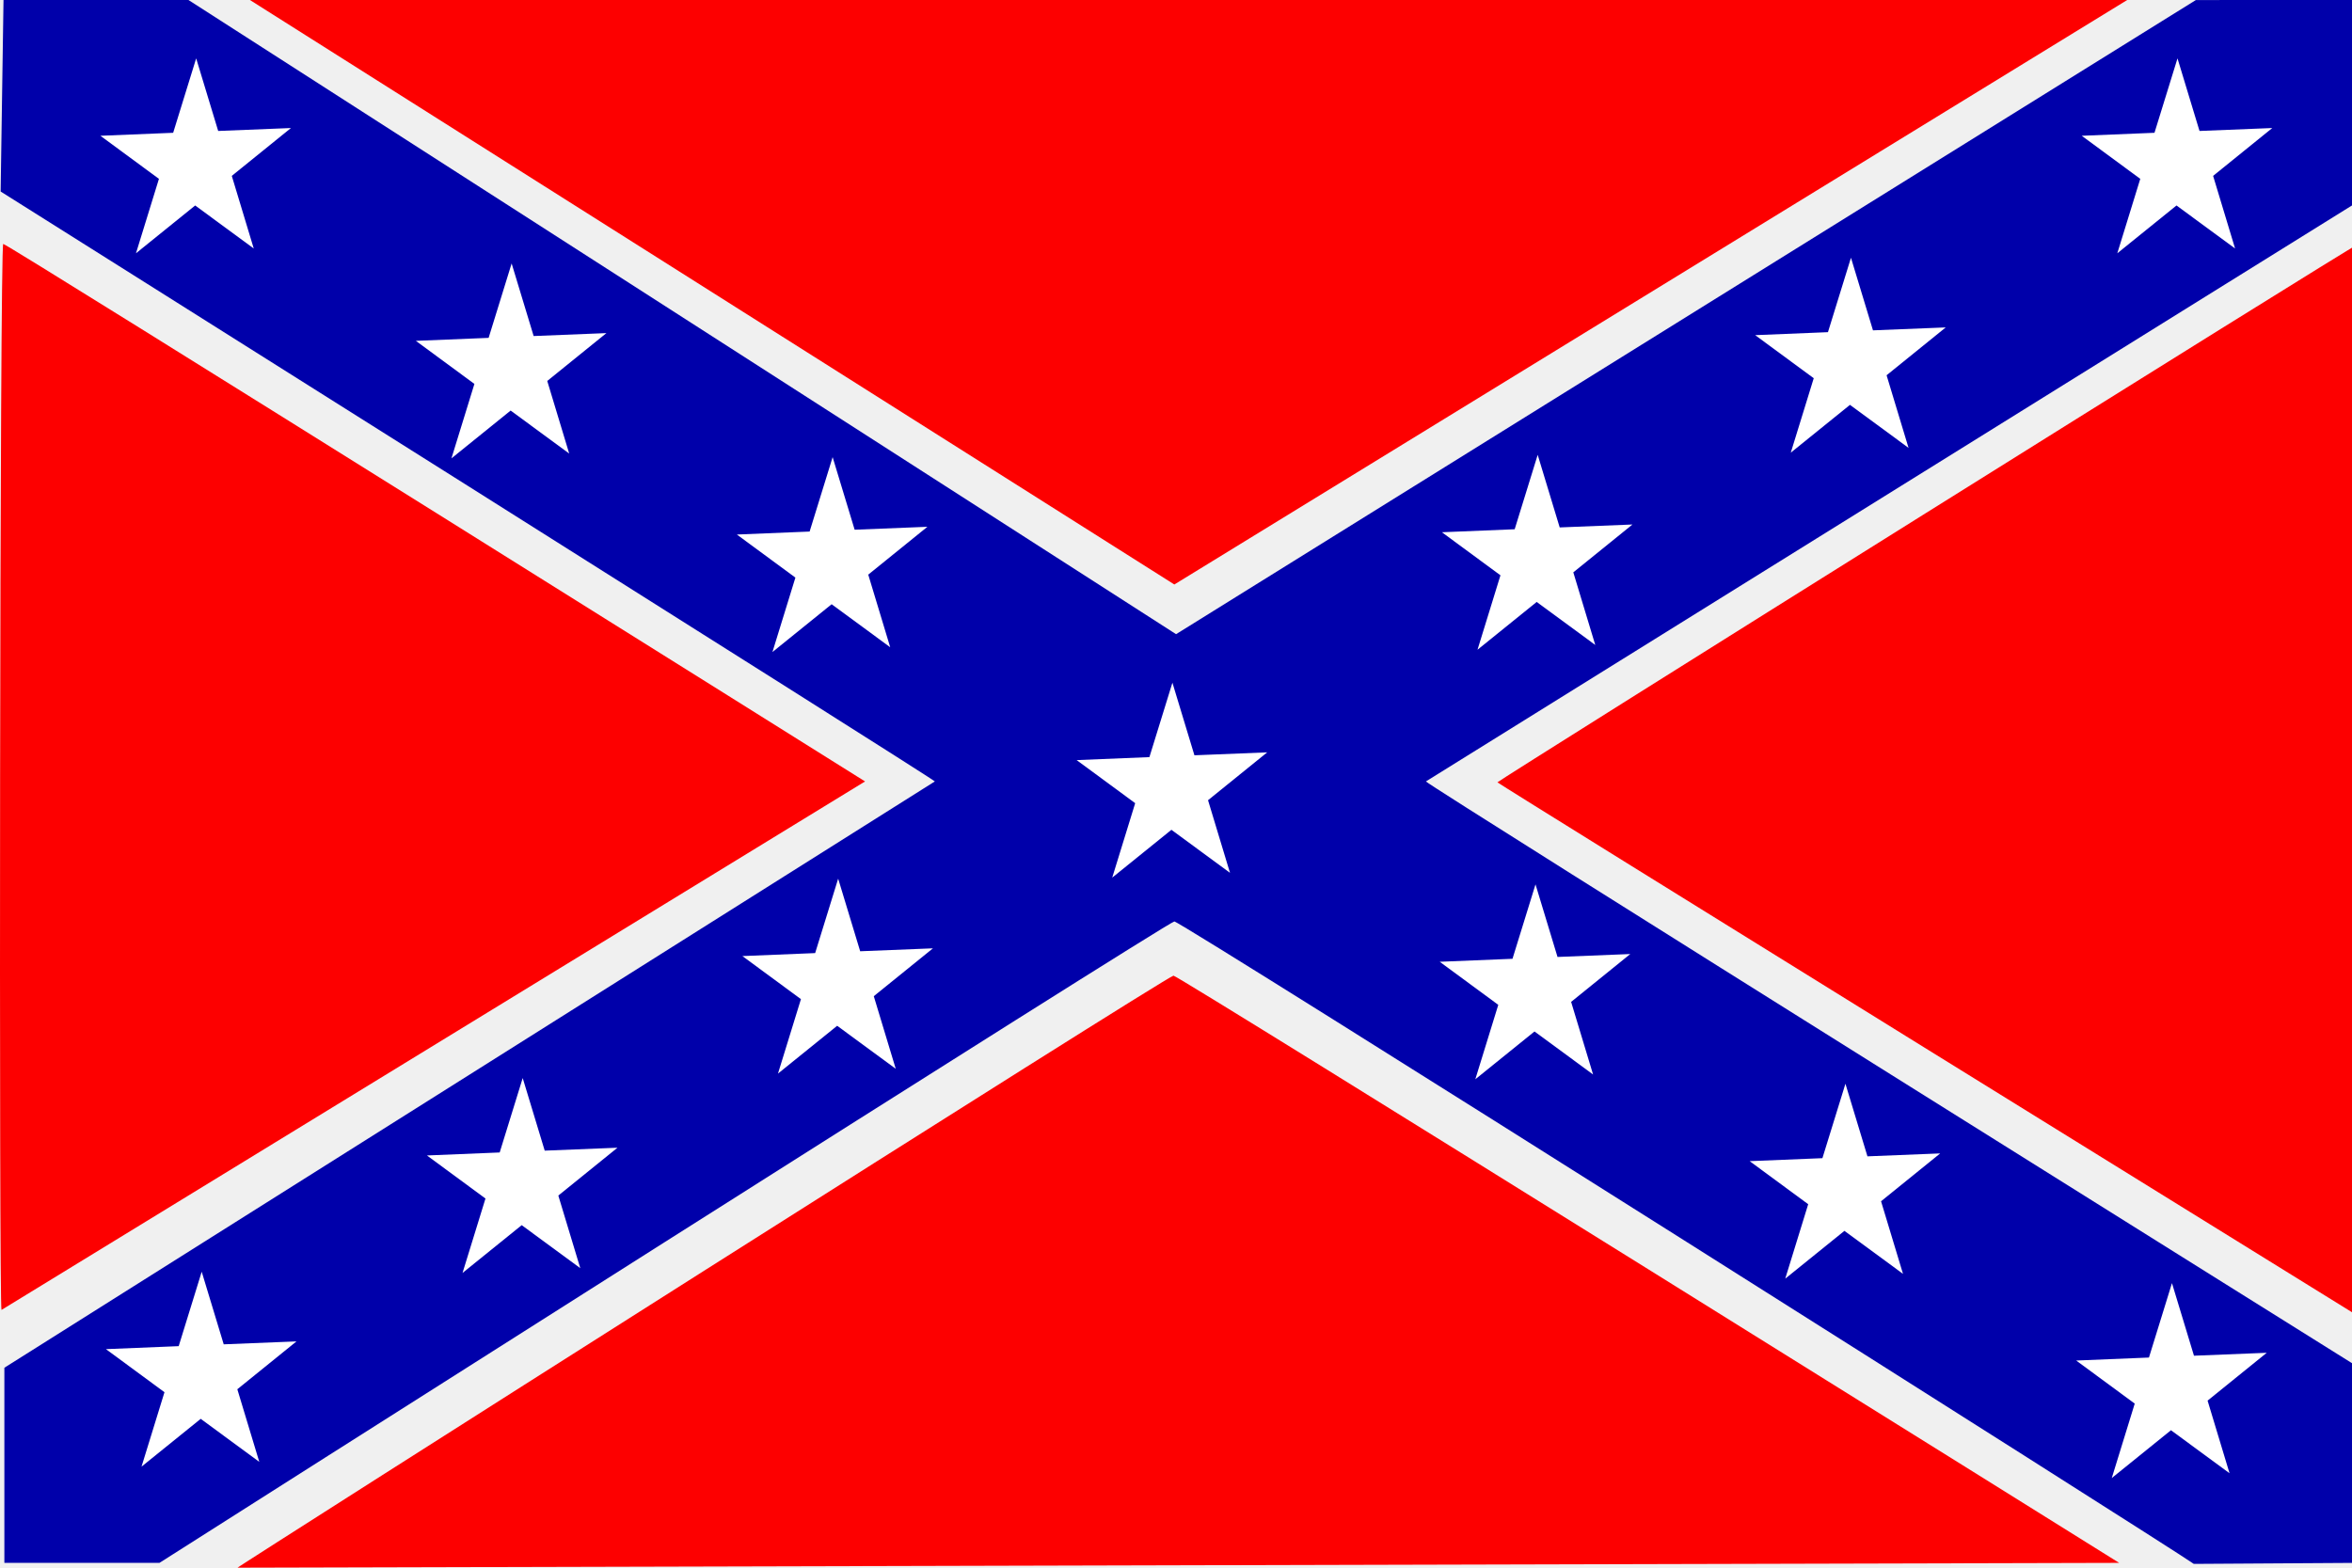
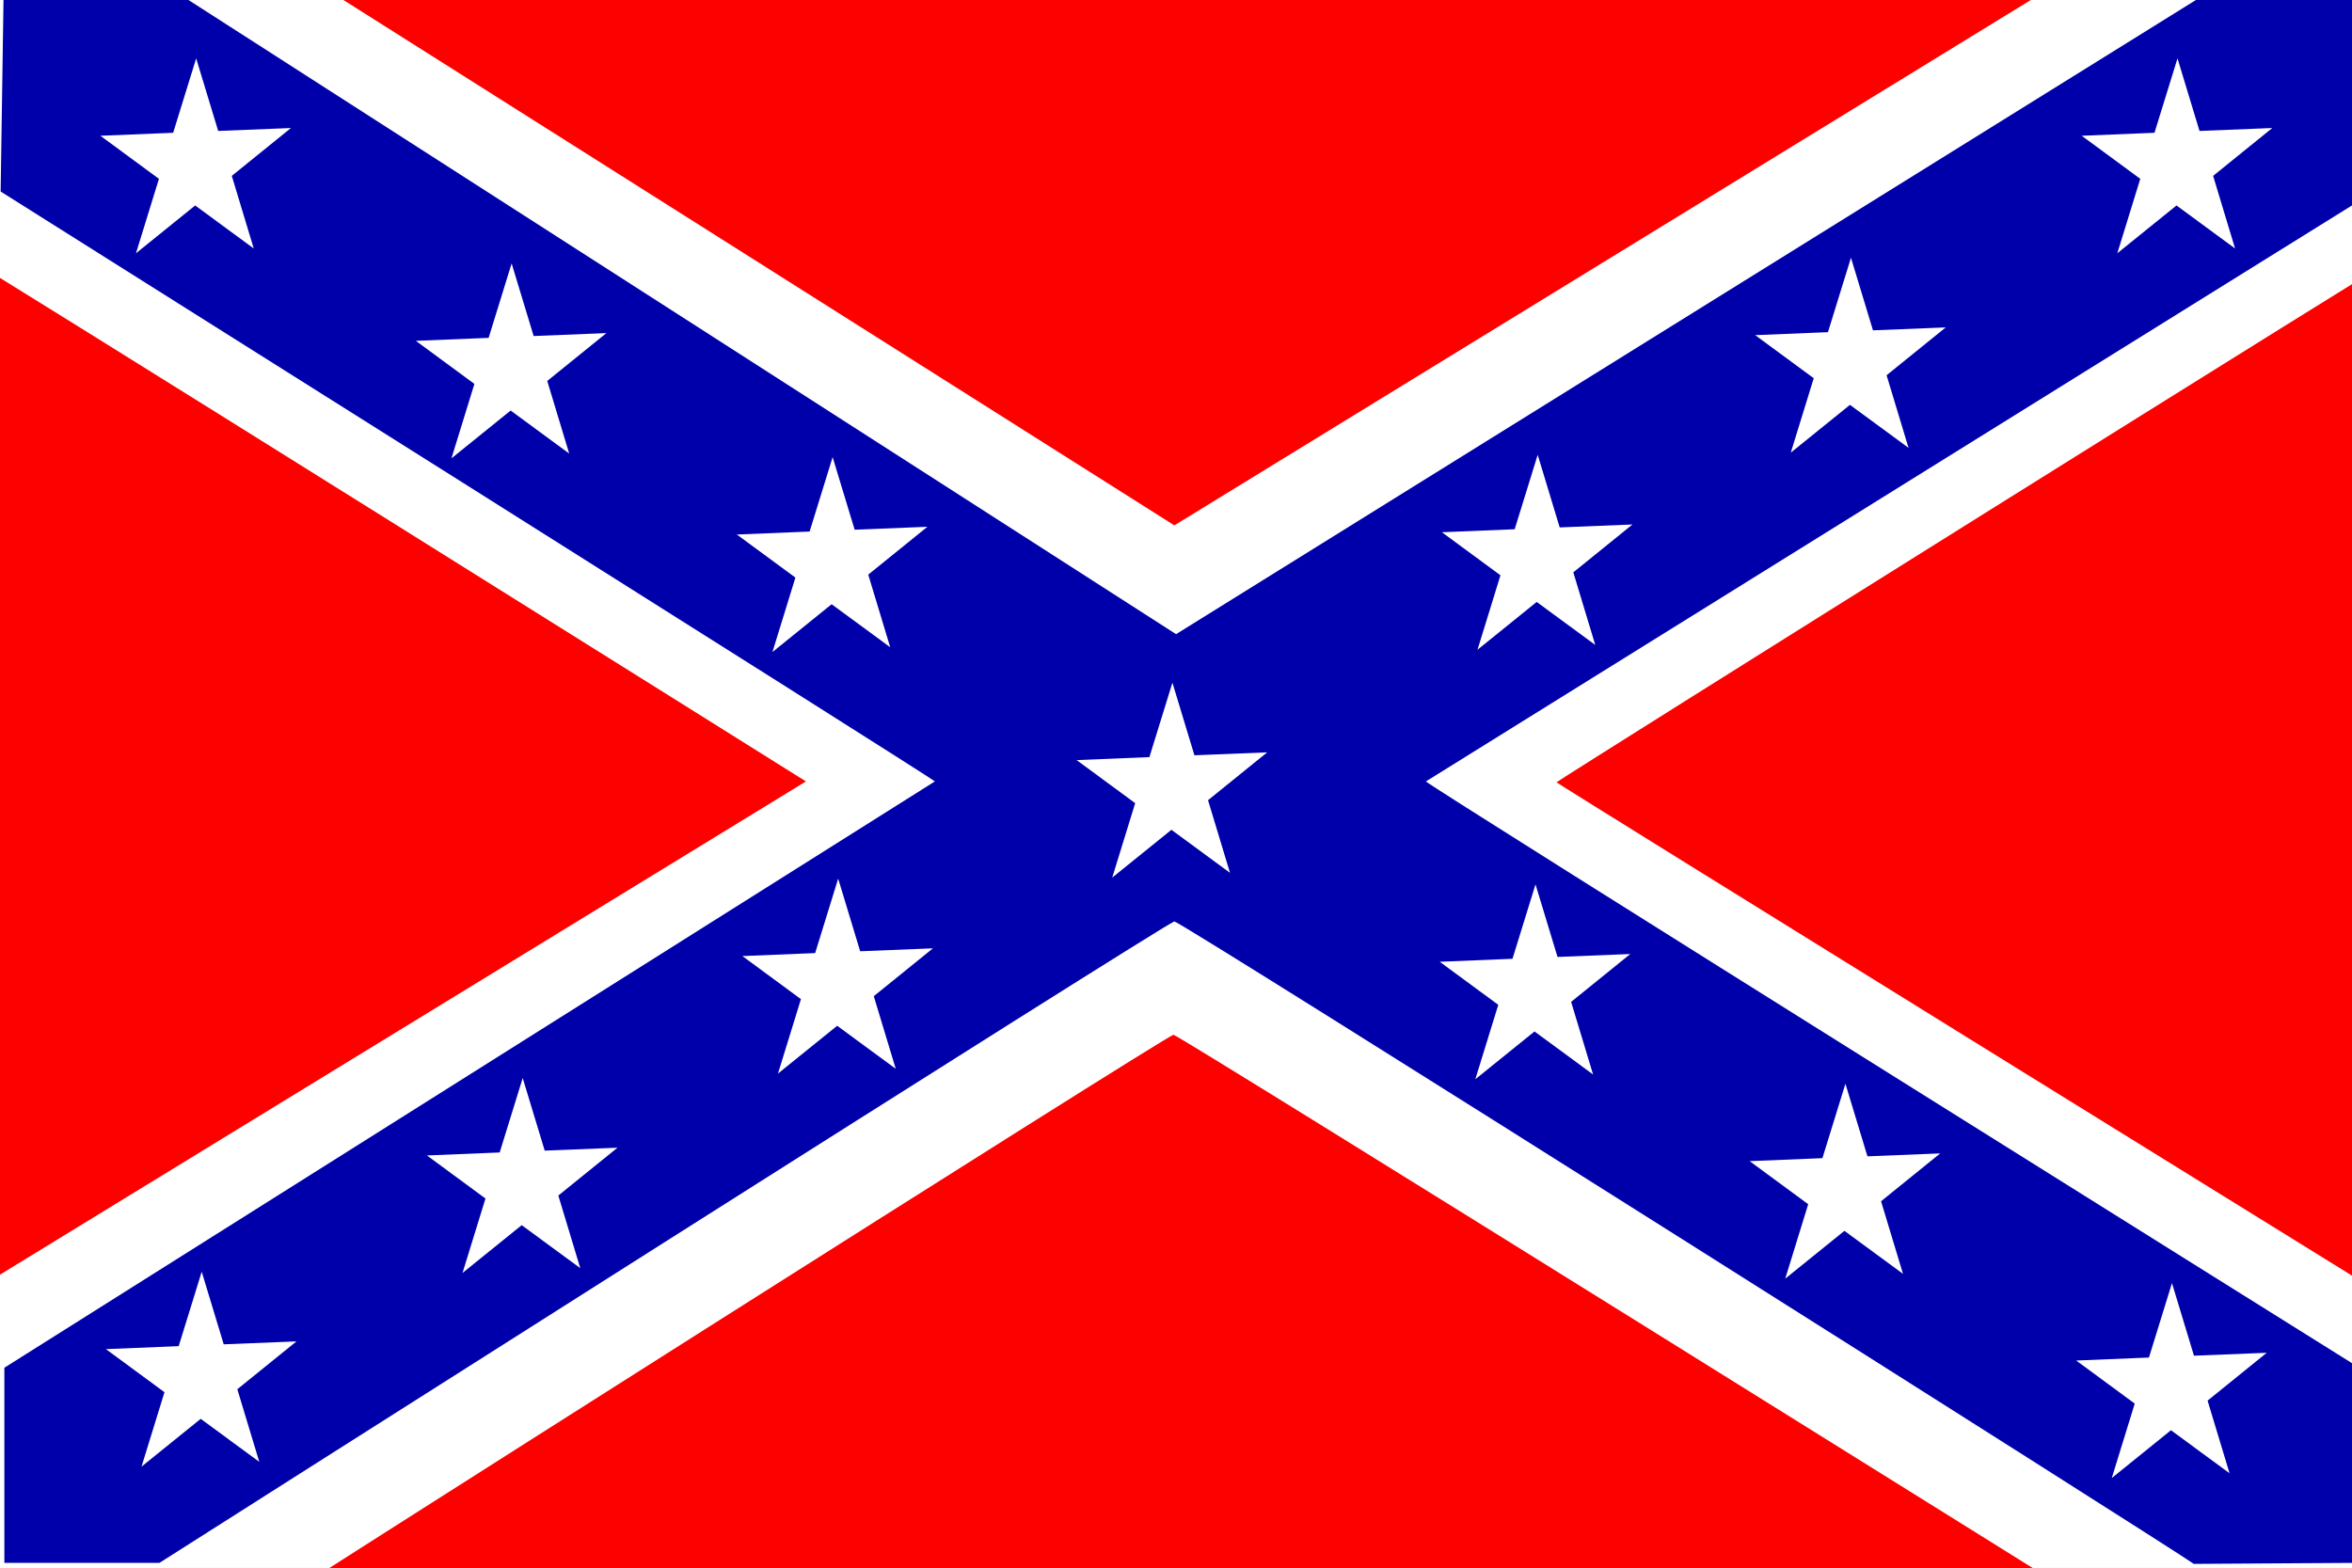
- <svg xmlns="http://www.w3.org/2000/svg" version="1.0" width="445.5pt" height="297pt" viewBox="0 0 468 297" preserveAspectRatio="xMidYMid meet" id="svg3708">
+ <svg xmlns="http://www.w3.org/2000/svg" version="1.0" width="556.88px" height="371.25px" viewBox="0 0 468 297" preserveAspectRatio="xMidYMid meet" id="svg3708">
  <defs id="defs3725" />
+   <rect style="opacity:1;fill:#ffffff;fill-opacity:1;fill-rule:nonzero;stroke:none;stroke-width:16.025;stroke-miterlimit:4;stroke-dasharray:none;stroke-opacity:1" id="rect1320" width="468" height="311.997" x="4.4408921e-16" y="-7.499" />
  <path style="fill:#0000aa;fill-opacity:1;stroke:none" id="path3714" d="M 0.128,30.616 C 0.128,30.616 186.014,147.661 186.014,148.021 L 0.87,264.706 L 0.87,303.541 L 31.728,303.541 C 31.728,303.541 232.471,175.888 233.671,175.888 C 235.042,175.888 432.579,300.868 436.522,303.745 L 468.872,303.541 L 468.872,264.346 C 468.872,264.346 283.728,148.56 283.728,148.021 L 468.7,32.953 L 468.872,-7.5 L 436.935,-7.493 L 234.014,118.714 L 37.499,-7.5 L 0.699,-7.5 L 0.128,30.616 z " />
-   <path style="fill:#fd0000;fill-opacity:1;stroke:none" id="path3716" d="M 233.671,108.826 L 423.272,-7.5 L 49.728,-7.5 L 233.671,108.826 z " />
-   <path style="fill:#fd0000;fill-opacity:1;stroke:none" id="path3718" d="M 0.299,253.199 L 172.128,148.021 C 172.128,148.021 1.499,41.044 0.642,41.044 C -0.044,41.044 -0.215,253.199 0.299,253.199 z " />
-   <path style="fill:#fd0000;fill-opacity:1;stroke:none" id="path3720" d="M 297.957,148.2 C 298.471,148.74 467.214,253.199 468.414,253.918 C 469.957,254.997 469.957,41.164 469.1,41.164 C 468.414,41.164 297.785,148.021 297.957,148.2 z " />
-   <path style="fill:#fd0000;fill-opacity:1;stroke:none" id="path3722" d="M 47.271,304.5 L 421.672,303.541 C 421.672,303.541 234.528,186.676 233.5,186.676 C 232.3,186.676 46.928,304.501 47.271,304.5 z " />
+   <path style="fill:#fd0000;fill-opacity:1;stroke:none" id="path3716" d="M 233.671,97.06 L 423.272,-19.266 L 49.728,-19.266 L 233.671,97.06 z " />
+   <path style="fill:#fd0000;fill-opacity:1;stroke:none" id="path3718" d="M -11.467,253.199 L 160.363,148.021 C 160.363,148.021 -10.267,41.044 -11.124,41.044 C -11.809,41.044 -11.981,253.199 -11.467,253.199 z " />
+   <path style="fill:#fd0000;fill-opacity:1;stroke:none" id="path3720" d="M 309.722,148.2 C 310.237,148.74 478.98,253.199 480.18,253.918 C 481.723,254.997 481.723,41.164 480.866,41.164 C 480.18,41.164 309.551,148.021 309.722,148.2 z " />
+   <path style="fill:#fd0000;fill-opacity:1;stroke:none" id="path3722" d="M 47.271,316.266 L 421.672,315.307 C 421.672,315.307 234.528,198.441 233.5,198.441 C 232.3,198.441 46.928,316.266 47.271,316.266 z " />
  <polygon transform="matrix(-0.172021,-0.124753,0.125267,-0.188776,244.8896,244.9276)" style="font-size:12px;fill:#ffffff;fill-rule:evenodd;stroke-width:1pt" points="349.081,386.745 294.269,346.441 238.968,386.072 260.362,321.488 205.582,281.14 273.616,281.53 295.061,216.962 315.714,281.787 383.749,282.23 328.479,321.904 349.081,386.745 " id="polygon1863" />
  <polygon id="polygon3983" points="349.081,386.745 294.269,346.441 238.968,386.072 260.362,321.488 205.582,281.14 273.616,281.53 295.061,216.962 315.714,281.787 383.749,282.23 328.479,321.904 349.081,386.745 " style="font-size:12px;fill:#ffffff;fill-rule:evenodd;stroke-width:1pt" transform="matrix(-0.172021,-0.124753,0.125267,-0.188776,317.5714,199.5788)" />
  <polygon id="polygon3985" points="349.081,386.745 294.269,346.441 238.968,386.072 260.362,321.488 205.582,281.14 273.616,281.53 295.061,216.962 315.714,281.787 383.749,282.23 328.479,321.904 349.081,386.745 " style="font-size:12px;fill:#ffffff;fill-rule:evenodd;stroke-width:1pt" transform="matrix(-0.172021,-0.124753,0.125267,-0.188776,379.9074,160.3546)" />
  <polygon id="polygon3987" points="349.081,386.745 294.269,346.441 238.968,386.072 260.362,321.488 205.582,281.14 273.616,281.53 295.061,216.962 315.714,281.787 383.749,282.23 328.479,321.904 349.081,386.745 " style="font-size:12px;fill:#ffffff;fill-rule:evenodd;stroke-width:1pt" transform="matrix(-0.172021,-0.124753,0.125267,-0.188776,444.8805,120.6742)" />
  <polygon id="polygon3989" points="349.081,386.745 294.269,346.441 238.968,386.072 260.362,321.488 205.582,281.14 273.616,281.53 295.061,216.962 315.714,281.787 383.749,282.23 328.479,321.904 349.081,386.745 " style="font-size:12px;fill:#ffffff;fill-rule:evenodd;stroke-width:1pt" transform="matrix(-0.172021,-0.124753,0.125267,-0.188776,317.1368,285.0638)" />
  <polygon id="polygon3991" points="349.081,386.745 294.269,346.441 238.968,386.072 260.362,321.488 205.582,281.14 273.616,281.53 295.061,216.962 315.714,281.787 383.749,282.23 328.479,321.904 349.081,386.745 " style="font-size:12px;fill:#ffffff;fill-rule:evenodd;stroke-width:1pt" transform="matrix(-0.172021,-0.124753,0.125267,-0.188776,378.8062,324.744)" />
  <polygon id="polygon3993" points="349.081,386.745 294.269,346.441 238.968,386.072 260.362,321.488 205.582,281.14 273.616,281.53 295.061,216.962 315.714,281.787 383.749,282.23 328.479,321.904 349.081,386.745 " style="font-size:12px;fill:#ffffff;fill-rule:evenodd;stroke-width:1pt" transform="matrix(-0.172021,-0.124753,0.125267,-0.188776,443.7794,364.4243)" />
  <polygon id="polygon3995" points="349.081,386.745 294.269,346.441 238.968,386.072 260.362,321.488 205.582,281.14 273.616,281.53 295.061,216.962 315.714,281.787 383.749,282.23 328.479,321.904 349.081,386.745 " style="font-size:12px;fill:#ffffff;fill-rule:evenodd;stroke-width:1pt" transform="matrix(-0.172021,-0.124753,0.125267,-0.188776,178.3806,283.93)" />
  <polygon id="polygon3997" points="349.081,386.745 294.269,346.441 238.968,386.072 260.362,321.488 205.582,281.14 273.616,281.53 295.061,216.962 315.714,281.787 383.749,282.23 328.479,321.904 349.081,386.745 " style="font-size:12px;fill:#ffffff;fill-rule:evenodd;stroke-width:1pt" transform="matrix(-0.172021,-0.124753,0.125267,-0.188776,115.6101,323.6104)" />
  <polygon id="polygon3999" points="349.081,386.745 294.269,346.441 238.968,386.072 260.362,321.488 205.582,281.14 273.616,281.53 295.061,216.962 315.714,281.787 383.749,282.23 328.479,321.904 349.081,386.745 " style="font-size:12px;fill:#ffffff;fill-rule:evenodd;stroke-width:1pt" transform="matrix(-0.172021,-0.124753,0.125267,-0.188776,51.73821,362.1569)" />
  <polygon id="polygon4001" points="349.081,386.745 294.269,346.441 238.968,386.072 260.362,321.488 205.582,281.14 273.616,281.53 295.061,216.962 315.714,281.787 383.749,282.23 328.479,321.904 349.081,386.745 " style="font-size:12px;fill:#ffffff;fill-rule:evenodd;stroke-width:1pt" transform="matrix(-0.172021,-0.124753,0.125267,-0.188776,50.63696,120.6742)" />
  <polygon id="polygon4003" points="349.081,386.745 294.269,346.441 238.968,386.072 260.362,321.488 205.582,281.14 273.616,281.53 295.061,216.962 315.714,281.787 383.749,282.23 328.479,321.904 349.081,386.745 " style="font-size:12px;fill:#ffffff;fill-rule:evenodd;stroke-width:1pt" transform="matrix(-0.172021,-0.124753,0.125267,-0.188776,113.4076,161.4882)" />
  <polygon id="polygon4005" points="349.081,386.745 294.269,346.441 238.968,386.072 260.362,321.488 205.582,281.14 273.616,281.53 295.061,216.962 315.714,281.787 383.749,282.23 328.479,321.904 349.081,386.745 " style="font-size:12px;fill:#ffffff;fill-rule:evenodd;stroke-width:1pt" transform="matrix(-0.172021,-0.124753,0.125267,-0.188776,177.2795,200.0347)" />
</svg>
